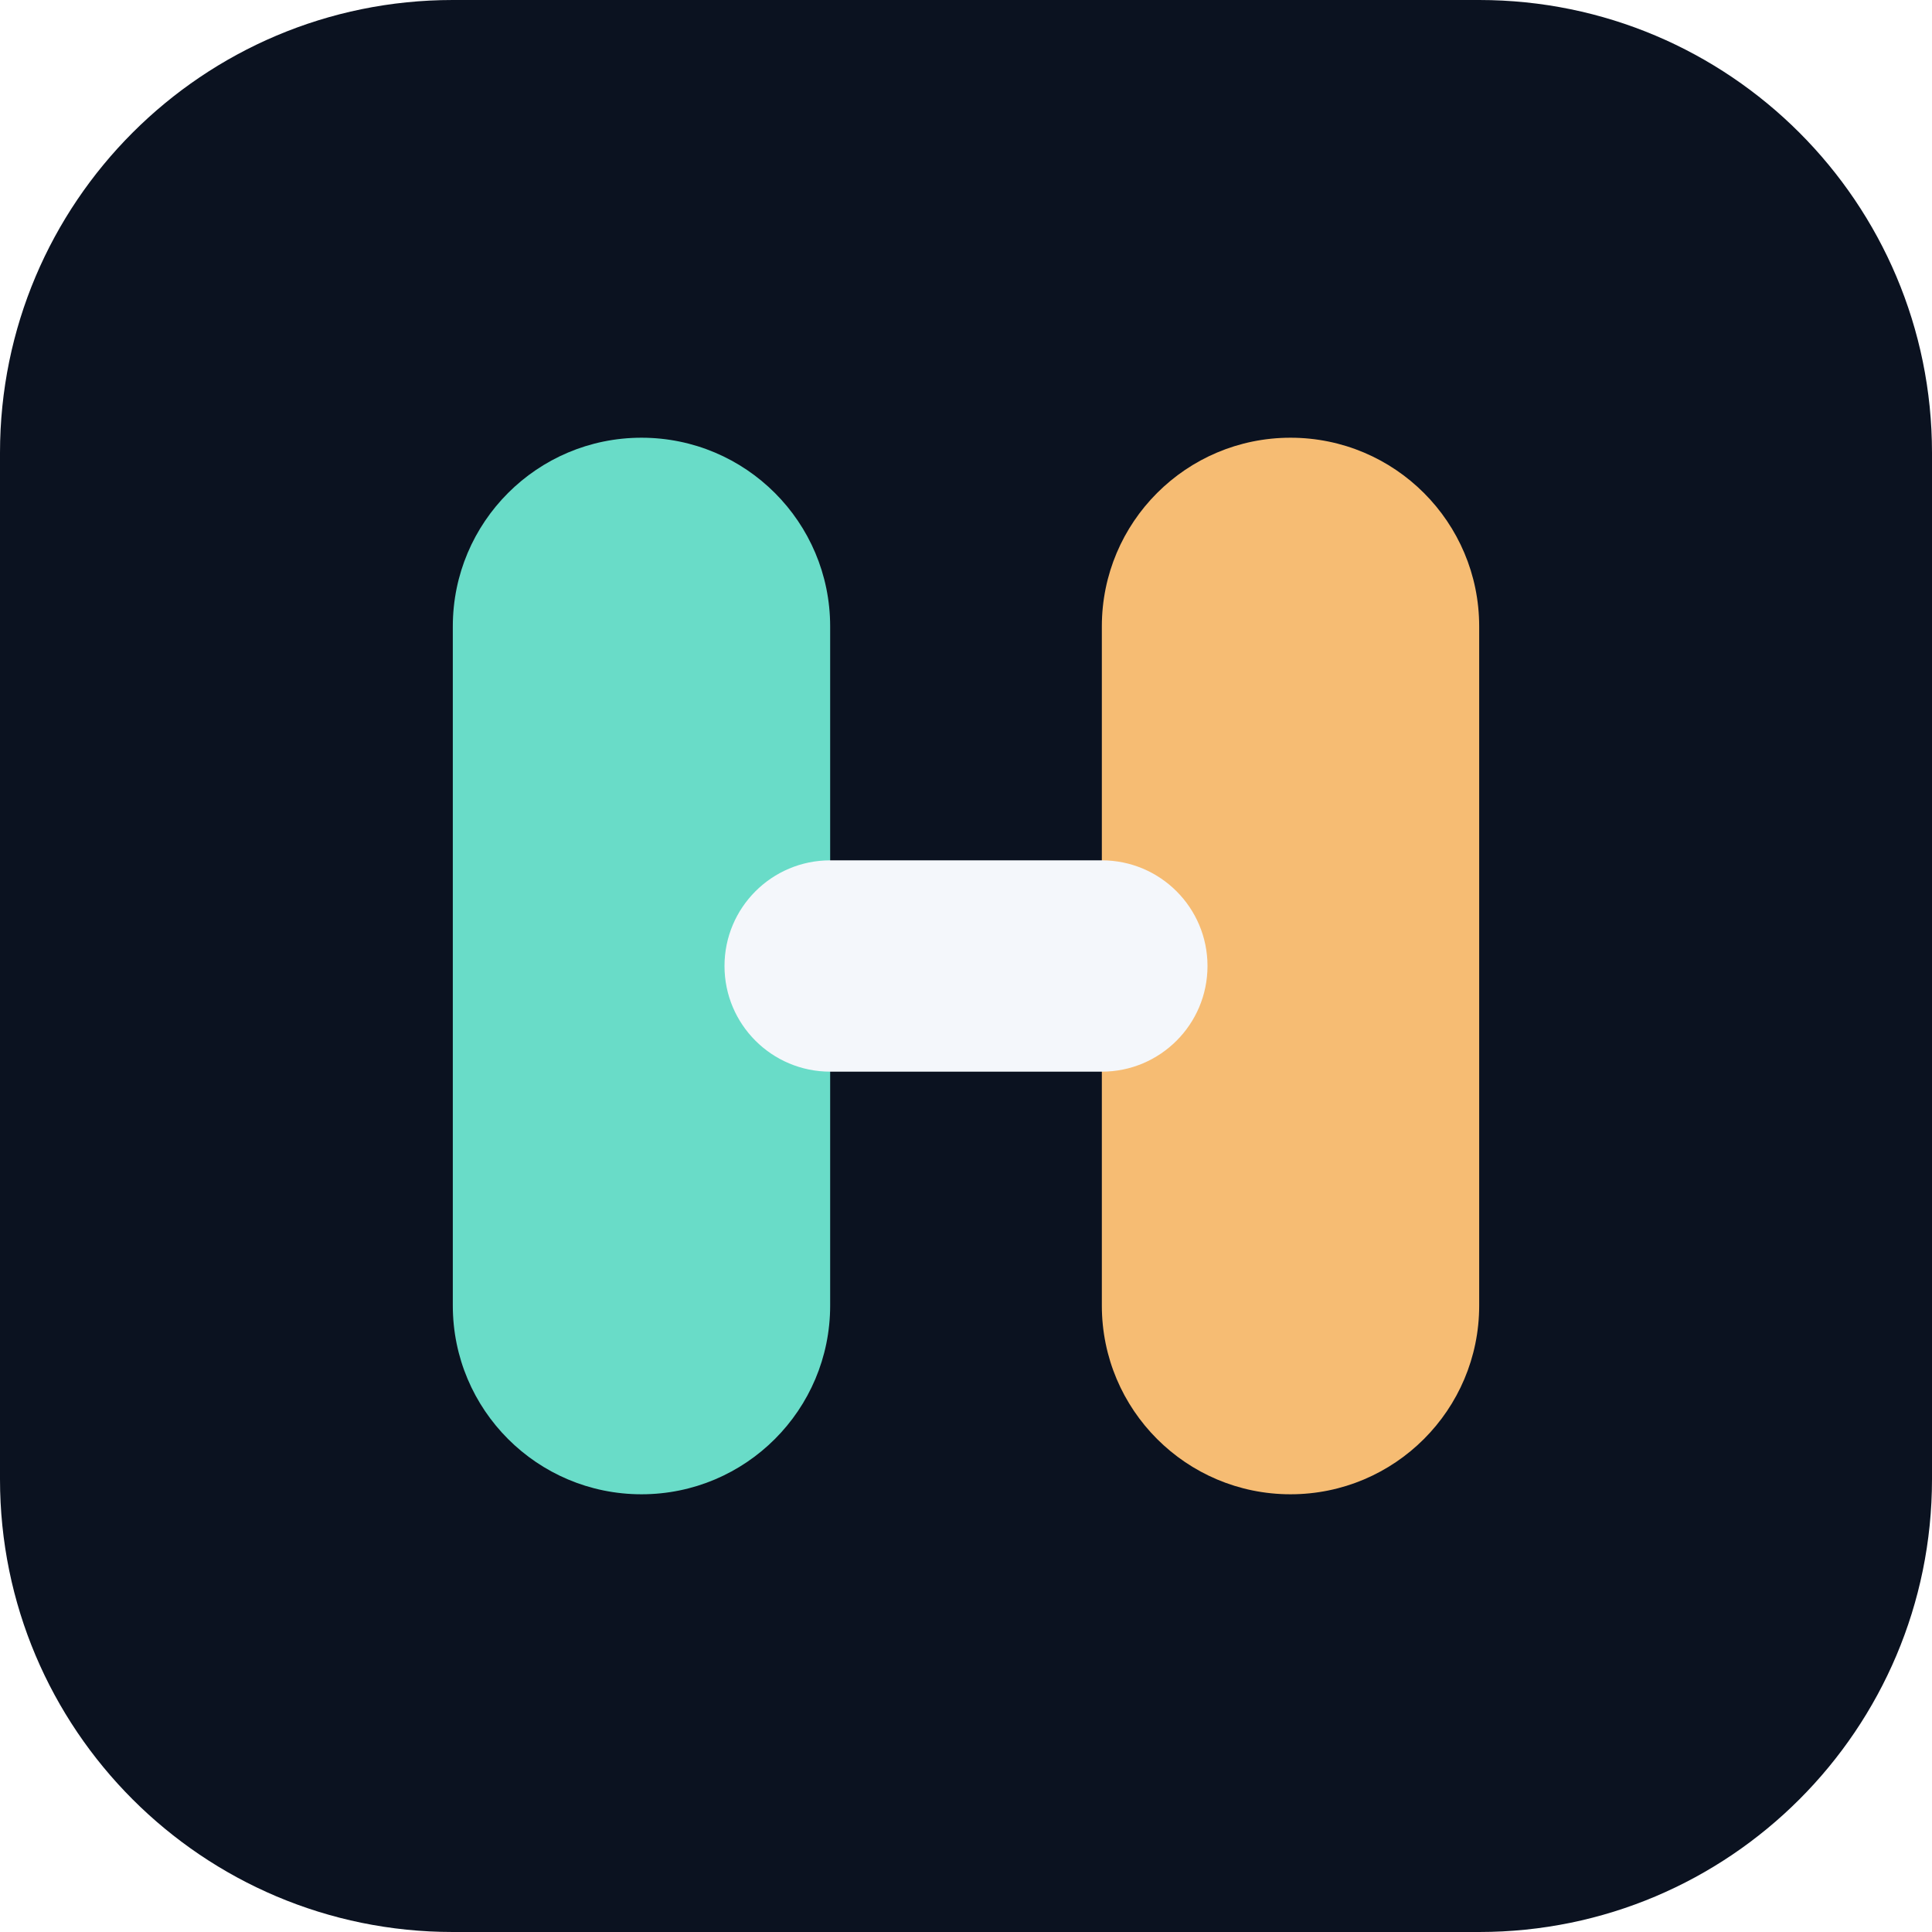
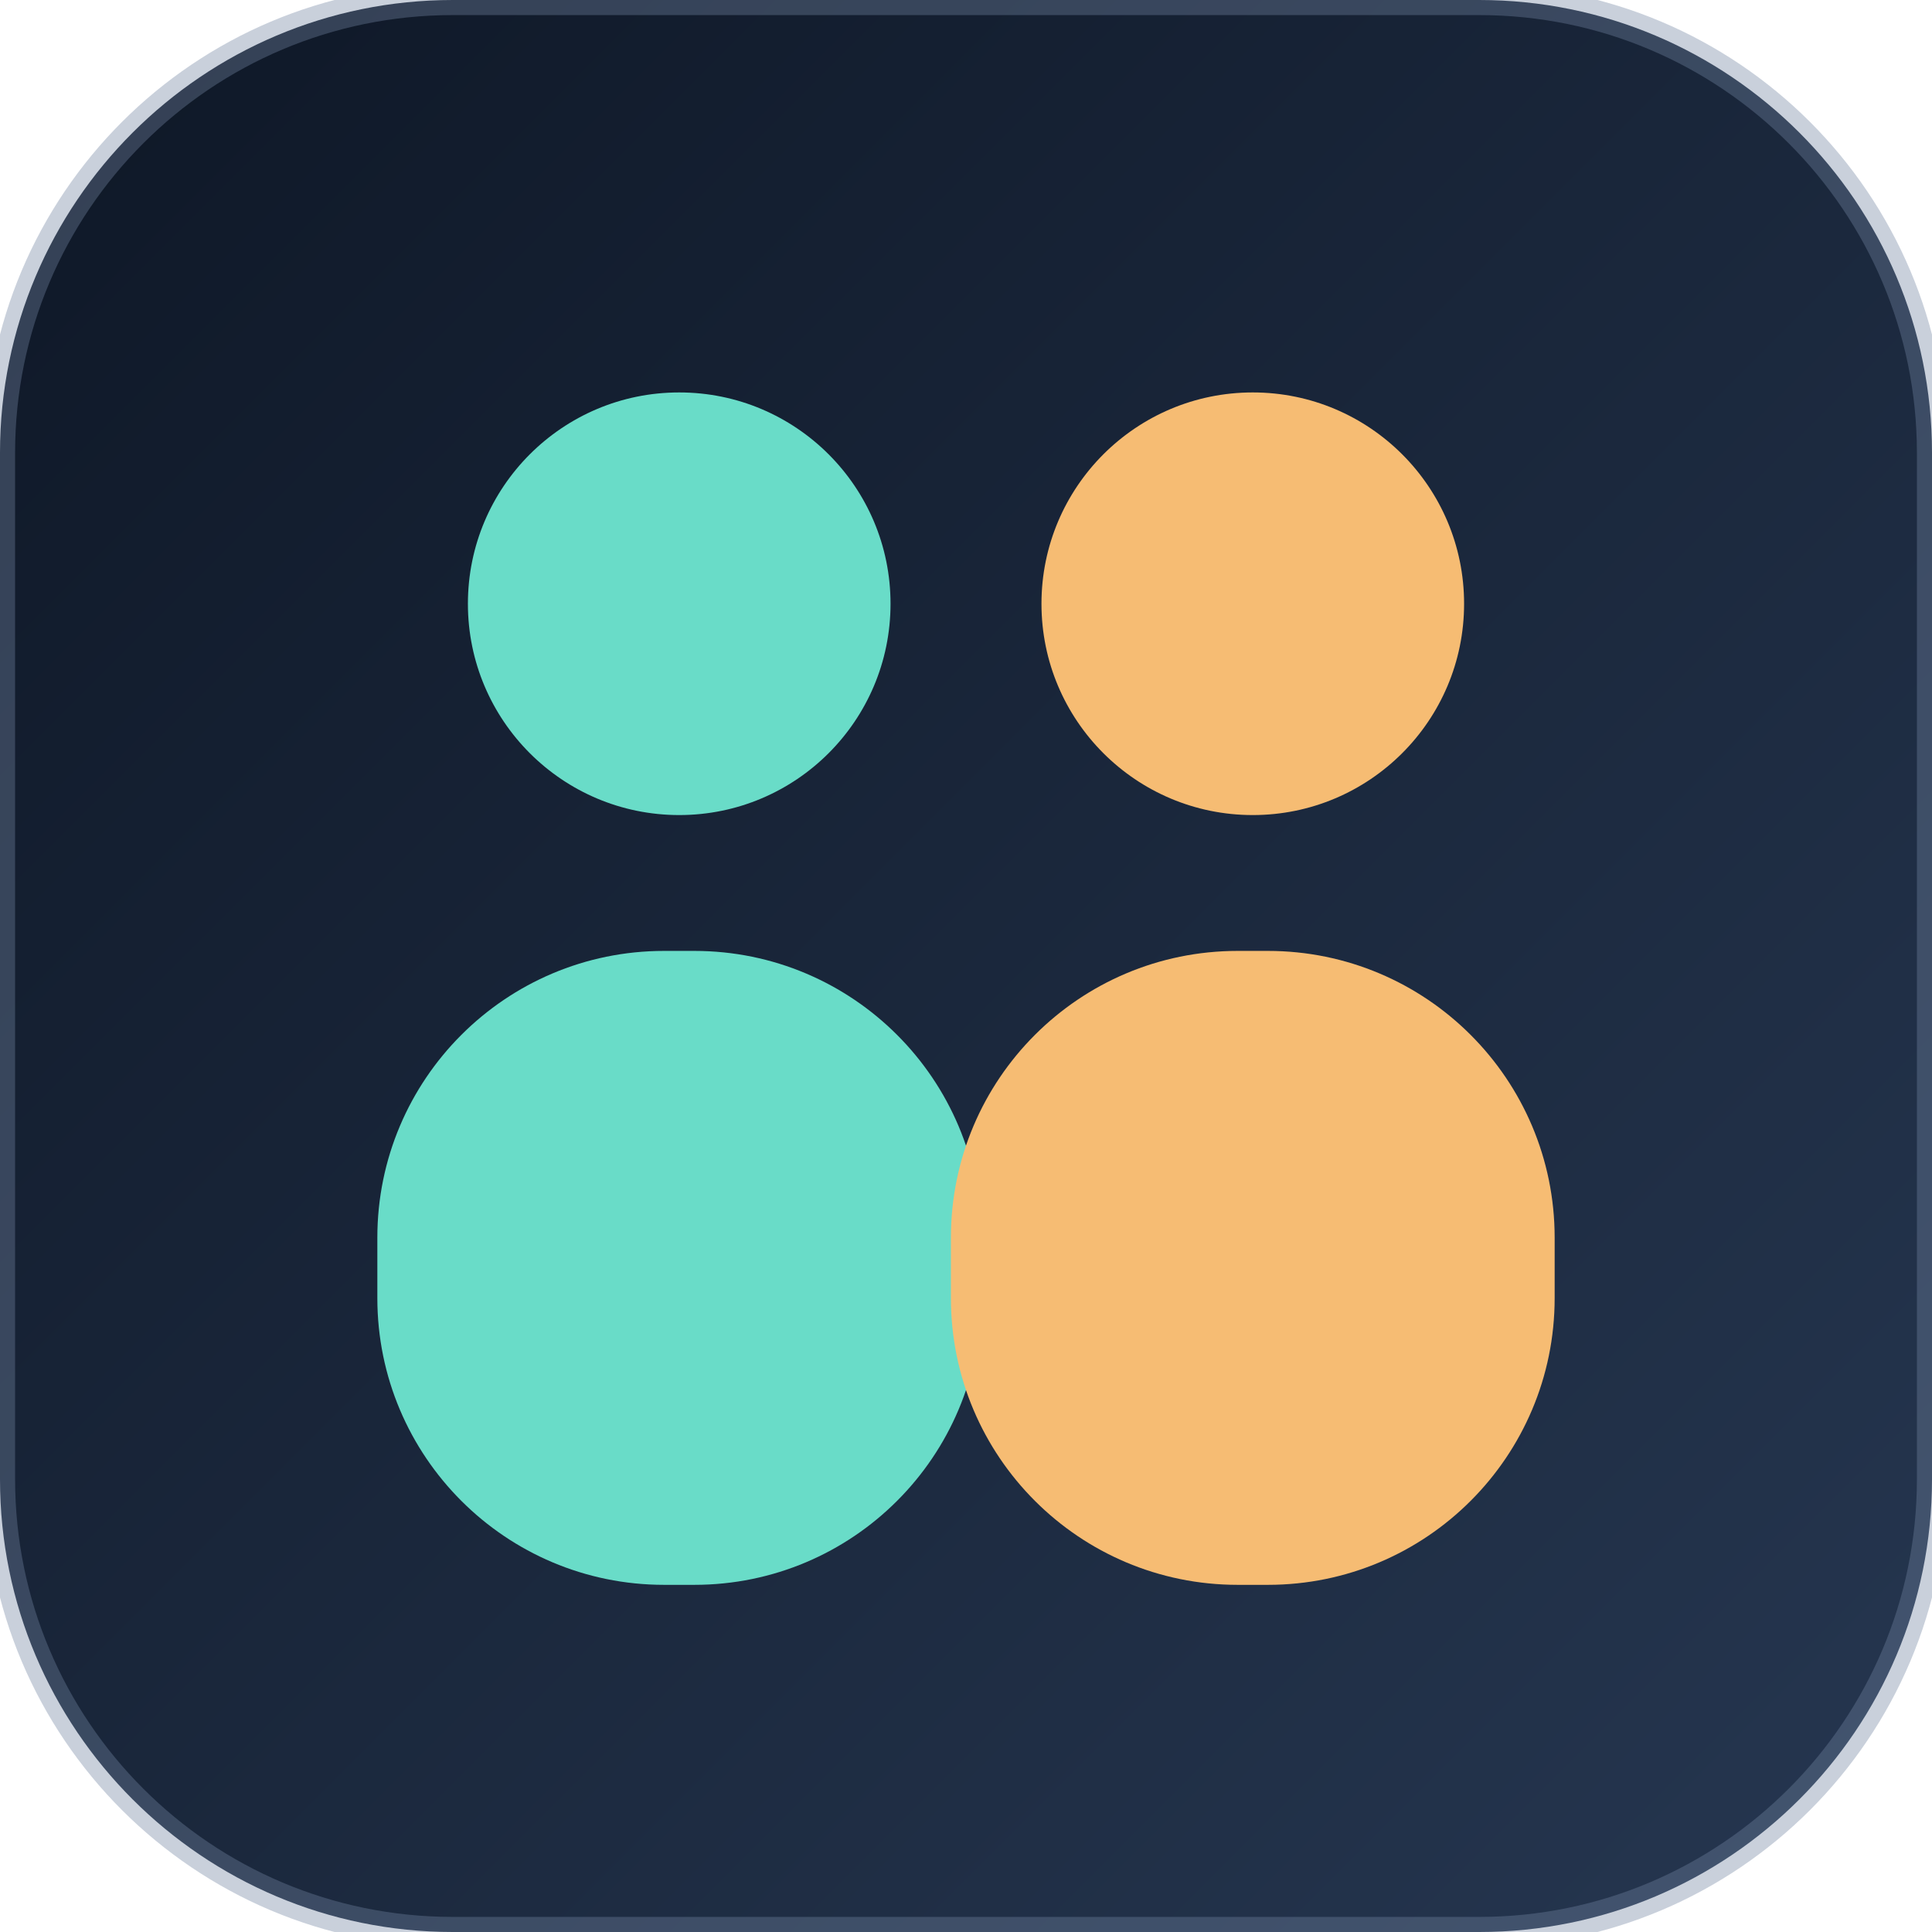
<svg xmlns="http://www.w3.org/2000/svg" width="128" height="128" viewBox="0 0 128 128" role="img" aria-labelledby="title">
-   <rect width="128" height="128" rx="30" fill="#0B1220" />
-   <rect x="30" y="29" width="25" height="70" rx="12.5" fill="#69DCC8" />
-   <rect x="73" y="29" width="25" height="70" rx="12.5" fill="#F6BC73" />
-   <rect x="48" y="57" width="32" height="14" rx="7" fill="#F4F7FB" />
+   <defs>
+     <linearGradient id="icon" x1="0" y1="0" x2="1" y2="1">
+       <stop stop-color="#0E1726" />
+       <stop offset="1" stop-color="#263751" />
+     </linearGradient>
+   </defs>
+   <rect width="128" height="128" rx="30" fill="url(#icon)" stroke="#7185A0" stroke-opacity=".38" stroke-width="2" />
+   <circle cx="45" cy="40" r="14" fill="#69DCC8" />
+   <circle cx="83" cy="40" r="14" fill="#F6BC73" />
+   <rect x="25" y="63" width="40" height="42" rx="19" fill="#69DCC8" />
+   <rect x="63" y="63" width="40" height="42" rx="19" fill="#F6BC73" />
</svg>
